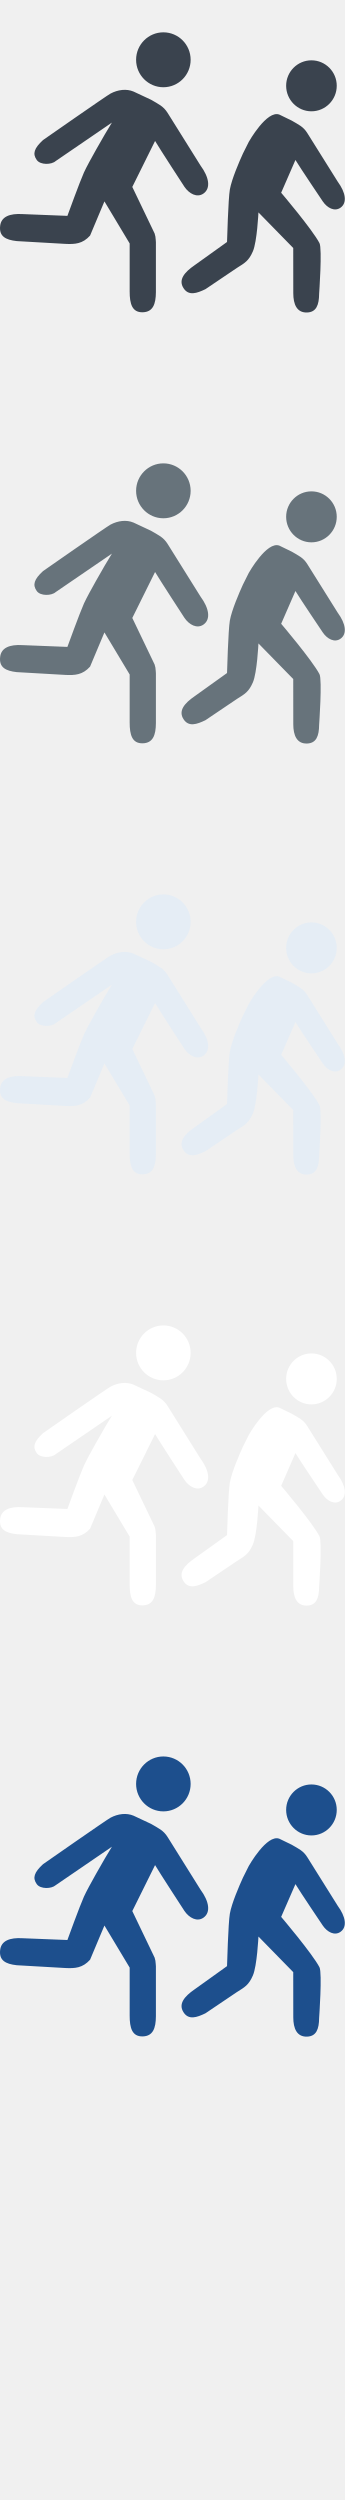
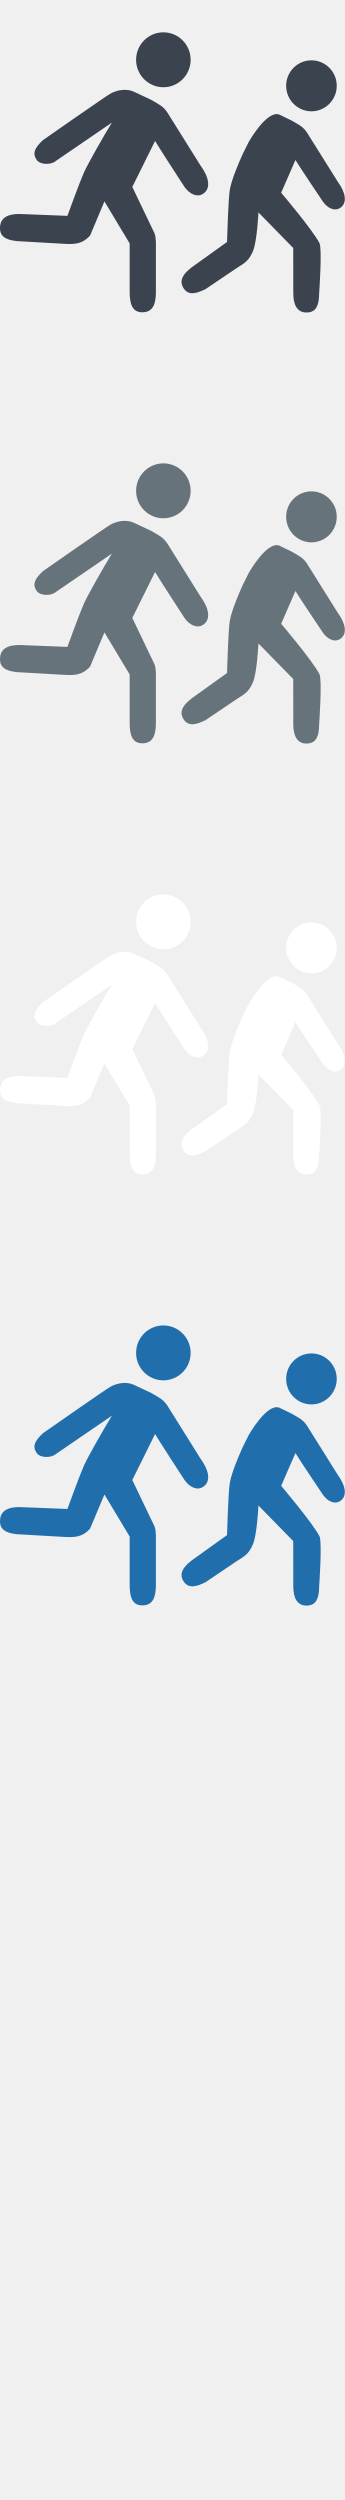
<svg xmlns="http://www.w3.org/2000/svg" width="32px" height="232px" viewBox="0 0 32 232" version="1.1">
  <description>Created with Sketch (http://www.bohemiancoding.com/sketch)</description>
  <defs />
  <g id="Hotel-facilities" stroke="none" stroke-width="1" fill="none" fill-rule="evenodd">
-     <path d="M28.901,170.329 C30.197,170.329 31.25,169.266 31.25,167.959 C31.25,166.656 30.197,165.598 28.901,165.598 C27.607,165.598 26.554,166.656 26.554,167.959 C26.554,169.266 27.607,170.329 28.901,170.329 M23.087,173.164 C23.087,173.164 22.667,173.984 22.543,174.252 C22.184,175.043 21.503,176.616 21.33,177.591 C21.181,178.434 21.068,182.457 21.068,182.457 L18.061,184.612 C17.095,185.274 16.542,185.97 17.025,186.731 C17.499,187.485 18.267,187.22 19.064,186.835 L21.982,184.866 C22.721,184.404 23.085,184.207 23.467,183.326 C23.856,182.433 23.984,179.712 23.984,179.712 L27.212,183.014 L27.216,187.203 C27.216,188.263 27.558,189.02 28.477,189 C29.346,188.981 29.609,188.317 29.615,187.254 C29.615,187.254 29.914,183.077 29.647,182.561 C28.979,181.284 26.092,177.886 26.092,177.886 L27.417,174.845 C27.794,175.486 29.956,178.694 29.956,178.694 C30.366,179.296 31.046,179.664 31.599,179.274 C32.238,178.819 32.086,177.876 31.338,176.855 C31.338,176.855 28.85,172.881 28.517,172.348 C28.14,171.741 27.71,171.572 27.075,171.194 L25.926,170.635 C24.76,170.187 23.087,173.164 23.087,173.164 Z M15.16,168.096 C16.559,168.096 17.691,166.955 17.691,165.549 C17.691,164.143 16.559,163 15.16,163 C13.765,163 12.63,164.143 12.63,165.549 C12.63,166.955 13.765,168.096 15.16,168.096 Z M15.565,170.494 C15.162,169.841 14.697,169.66 14.012,169.254 L12.395,168.497 C11.728,168.216 10.943,168.32 10.255,168.684 C9.903,168.87 3.994,172.996 3.994,172.996 C3.156,173.766 3.005,174.275 3.41,174.845 C3.752,175.33 4.786,175.291 5.167,174.946 L10.386,171.376 L9.73,172.468 C9.73,172.468 8.22,175.057 7.791,176.005 C7.411,176.846 6.255,180.032 6.255,180.032 L2.101,179.868 C0.891,179.791 0.126,180.115 0.017,180.933 C-0.115,181.932 0.527,182.26 1.548,182.373 L6.056,182.632 C6.957,182.676 7.671,182.632 8.359,181.861 L9.691,178.689 L12.033,182.593 L12.033,187.044 C12.033,188.184 12.252,189.001 13.243,188.979 C14.181,188.956 14.464,188.243 14.468,187.098 L14.468,182.485 C14.468,182.388 14.464,182.306 14.453,182.265 C14.446,182.036 14.406,181.842 14.349,181.669 L12.277,177.347 L14.391,173.081 C14.794,173.772 17.116,177.336 17.116,177.336 C17.559,177.987 18.295,178.378 18.887,177.957 C19.574,177.47 19.412,176.452 18.603,175.354 C18.603,175.354 15.927,171.072 15.565,170.494 Z M15.565,170.494" id="children-activities--lp-blue" fill="#1D4F8D" />
-     <path d="M28.901,130.329 C30.197,130.329 31.25,129.266 31.25,127.959 C31.25,126.656 30.197,125.598 28.901,125.598 C27.607,125.598 26.554,126.656 26.554,127.959 C26.554,129.266 27.607,130.329 28.901,130.329 M23.087,133.164 C23.087,133.164 22.667,133.984 22.543,134.252 C22.184,135.043 21.503,136.616 21.33,137.591 C21.181,138.434 21.068,142.457 21.068,142.457 L18.061,144.612 C17.095,145.274 16.542,145.97 17.025,146.731 C17.499,147.485 18.267,147.22 19.064,146.835 L21.982,144.866 C22.721,144.404 23.085,144.207 23.467,143.326 C23.856,142.433 23.984,139.712 23.984,139.712 L27.212,143.014 L27.216,147.203 C27.216,148.263 27.558,149.02 28.477,149 C29.346,148.981 29.609,148.317 29.615,147.254 C29.615,147.254 29.914,143.077 29.647,142.561 C28.979,141.284 26.092,137.886 26.092,137.886 L27.417,134.845 C27.794,135.486 29.956,138.694 29.956,138.694 C30.366,139.296 31.046,139.664 31.599,139.274 C32.238,138.819 32.086,137.876 31.338,136.855 C31.338,136.855 28.85,132.881 28.517,132.348 C28.14,131.741 27.71,131.572 27.075,131.194 L25.926,130.635 C24.76,130.187 23.087,133.164 23.087,133.164 Z M15.16,128.096 C16.559,128.096 17.691,126.955 17.691,125.549 C17.691,124.143 16.559,123 15.16,123 C13.765,123 12.63,124.143 12.63,125.549 C12.63,126.955 13.765,128.096 15.16,128.096 Z M15.565,130.494 C15.162,129.841 14.697,129.66 14.012,129.254 L12.395,128.497 C11.728,128.216 10.943,128.32 10.255,128.684 C9.903,128.87 3.994,132.996 3.994,132.996 C3.156,133.766 3.005,134.275 3.41,134.845 C3.752,135.33 4.786,135.291 5.167,134.946 L10.386,131.376 L9.73,132.468 C9.73,132.468 8.22,135.057 7.791,136.005 C7.411,136.846 6.255,140.032 6.255,140.032 L2.101,139.868 C0.891,139.791 0.126,140.115 0.017,140.933 C-0.115,141.932 0.527,142.26 1.548,142.373 L6.056,142.632 C6.957,142.676 7.671,142.632 8.359,141.861 L9.691,138.689 L12.033,142.593 L12.033,147.044 C12.033,148.184 12.252,149.001 13.243,148.979 C14.181,148.956 14.464,148.243 14.468,147.098 L14.468,142.485 C14.468,142.388 14.464,142.306 14.453,142.265 C14.446,142.036 14.406,141.842 14.349,141.669 L12.277,137.347 L14.391,133.081 C14.794,133.772 17.116,137.336 17.116,137.336 C17.559,137.987 18.295,138.378 18.887,137.957 C19.574,137.47 19.412,136.452 18.603,135.354 C18.603,135.354 15.927,131.072 15.565,130.494 Z M15.565,130.494" id="children-activities--white" fill="#FFFFFF" />
-     <path d="M28.901,90.329 C30.197,90.329 31.25,89.266 31.25,87.959 C31.25,86.656 30.197,85.598 28.901,85.598 C27.607,85.598 26.554,86.656 26.554,87.959 C26.554,89.266 27.607,90.329 28.901,90.329 M23.087,93.164 C23.087,93.164 22.667,93.984 22.543,94.252 C22.184,95.043 21.503,96.616 21.33,97.591 C21.181,98.434 21.068,102.457 21.068,102.457 L18.061,104.612 C17.095,105.274 16.542,105.97 17.025,106.731 C17.499,107.485 18.267,107.22 19.064,106.835 L21.982,104.866 C22.721,104.404 23.085,104.207 23.467,103.326 C23.856,102.433 23.984,99.712 23.984,99.712 L27.212,103.014 L27.216,107.203 C27.216,108.263 27.558,109.02 28.477,109 C29.346,108.981 29.609,108.317 29.615,107.254 C29.615,107.254 29.914,103.077 29.647,102.561 C28.979,101.284 26.092,97.886 26.092,97.886 L27.417,94.845 C27.794,95.486 29.956,98.694 29.956,98.694 C30.366,99.296 31.046,99.664 31.599,99.274 C32.238,98.819 32.086,97.876 31.338,96.855 C31.338,96.855 28.85,92.881 28.517,92.348 C28.14,91.741 27.71,91.572 27.075,91.194 L25.926,90.635 C24.76,90.187 23.087,93.164 23.087,93.164 Z M15.16,88.096 C16.559,88.096 17.691,86.955 17.691,85.549 C17.691,84.143 16.559,83 15.16,83 C13.765,83 12.63,84.143 12.63,85.549 C12.63,86.955 13.765,88.096 15.16,88.096 Z M15.565,90.494 C15.162,89.841 14.697,89.66 14.012,89.254 L12.395,88.497 C11.728,88.216 10.943,88.32 10.255,88.684 C9.903,88.87 3.994,92.996 3.994,92.996 C3.156,93.766 3.005,94.275 3.41,94.845 C3.752,95.33 4.786,95.291 5.167,94.946 L10.386,91.376 L9.73,92.468 C9.73,92.468 8.22,95.057 7.791,96.005 C7.411,96.846 6.255,100.032 6.255,100.032 L2.101,99.868 C0.891,99.791 0.126,100.115 0.017,100.933 C-0.115,101.932 0.527,102.26 1.548,102.373 L6.056,102.632 C6.957,102.676 7.671,102.632 8.359,101.861 L9.691,98.689 L12.033,102.593 L12.033,107.044 C12.033,108.184 12.252,109.001 13.243,108.979 C14.181,108.956 14.464,108.243 14.468,107.098 L14.468,102.485 C14.468,102.388 14.464,102.306 14.453,102.265 C14.446,102.036 14.406,101.842 14.349,101.669 L12.277,97.347 L14.391,93.081 C14.794,93.772 17.116,97.336 17.116,97.336 C17.559,97.987 18.295,98.378 18.887,97.957 C19.574,97.47 19.412,96.452 18.603,95.354 C18.603,95.354 15.927,91.072 15.565,90.494 Z M15.565,90.494" id="children-activities--subdued-grey" fill="#E5EDF5" />
-     <path d="M28.901,50.329 C30.197,50.329 31.25,49.266 31.25,47.959 C31.25,46.656 30.197,45.598 28.901,45.598 C27.607,45.598 26.554,46.656 26.554,47.959 C26.554,49.266 27.607,50.329 28.901,50.329 M23.087,53.164 C23.087,53.164 22.667,53.984 22.543,54.252 C22.184,55.043 21.503,56.616 21.33,57.591 C21.181,58.434 21.068,62.457 21.068,62.457 L18.061,64.612 C17.095,65.274 16.542,65.97 17.025,66.731 C17.499,67.485 18.267,67.22 19.064,66.835 L21.982,64.866 C22.721,64.404 23.085,64.207 23.467,63.326 C23.856,62.433 23.984,59.712 23.984,59.712 L27.212,63.014 L27.216,67.203 C27.216,68.263 27.558,69.02 28.477,69 C29.346,68.981 29.609,68.317 29.615,67.254 C29.615,67.254 29.914,63.077 29.647,62.561 C28.979,61.284 26.092,57.886 26.092,57.886 L27.417,54.845 C27.794,55.486 29.956,58.694 29.956,58.694 C30.366,59.296 31.046,59.664 31.599,59.274 C32.238,58.819 32.086,57.876 31.338,56.855 C31.338,56.855 28.85,52.881 28.517,52.348 C28.14,51.741 27.71,51.572 27.075,51.194 L25.926,50.635 C24.76,50.187 23.087,53.164 23.087,53.164 Z M15.16,48.096 C16.559,48.096 17.691,46.955 17.691,45.549 C17.691,44.143 16.559,43 15.16,43 C13.765,43 12.63,44.143 12.63,45.549 C12.63,46.955 13.765,48.096 15.16,48.096 Z M15.565,50.494 C15.162,49.841 14.697,49.66 14.012,49.254 L12.395,48.497 C11.728,48.216 10.943,48.32 10.255,48.684 C9.903,48.87 3.994,52.996 3.994,52.996 C3.156,53.766 3.005,54.275 3.41,54.845 C3.752,55.33 4.786,55.291 5.167,54.946 L10.386,51.376 L9.73,52.468 C9.73,52.468 8.22,55.057 7.791,56.005 C7.411,56.846 6.255,60.032 6.255,60.032 L2.101,59.868 C0.891,59.791 0.126,60.115 0.017,60.933 C-0.115,61.932 0.527,62.26 1.548,62.373 L6.056,62.632 C6.957,62.676 7.671,62.632 8.359,61.861 L9.691,58.689 L12.033,62.593 L12.033,67.044 C12.033,68.184 12.252,69.001 13.243,68.979 C14.181,68.956 14.464,68.243 14.468,67.098 L14.468,62.485 C14.468,62.388 14.464,62.306 14.453,62.265 C14.446,62.036 14.406,61.842 14.349,61.669 L12.277,57.347 L14.391,53.081 C14.794,53.772 17.116,57.336 17.116,57.336 C17.559,57.987 18.295,58.378 18.887,57.957 C19.574,57.47 19.412,56.452 18.603,55.354 C18.603,55.354 15.927,51.072 15.565,50.494 Z M15.565,50.494" id="children-activities--body-grey" fill="#67737B" />
-     <path d="M28.901,10.329 C30.197,10.329 31.25,9.266 31.25,7.959 C31.25,6.656 30.197,5.598 28.901,5.598 C27.607,5.598 26.554,6.656 26.554,7.959 C26.554,9.266 27.607,10.329 28.901,10.329 M23.087,13.164 C23.087,13.164 22.667,13.984 22.543,14.252 C22.184,15.043 21.503,16.616 21.33,17.591 C21.181,18.434 21.068,22.457 21.068,22.457 L18.061,24.612 C17.095,25.274 16.542,25.97 17.025,26.731 C17.499,27.485 18.267,27.22 19.064,26.835 L21.982,24.866 C22.721,24.404 23.085,24.207 23.467,23.326 C23.856,22.433 23.984,19.712 23.984,19.712 L27.212,23.014 L27.216,27.203 C27.216,28.263 27.558,29.02 28.477,29 C29.346,28.981 29.609,28.317 29.615,27.254 C29.615,27.254 29.914,23.077 29.647,22.561 C28.979,21.284 26.092,17.886 26.092,17.886 L27.417,14.845 C27.794,15.486 29.956,18.694 29.956,18.694 C30.366,19.296 31.046,19.664 31.599,19.274 C32.238,18.819 32.086,17.876 31.338,16.855 C31.338,16.855 28.85,12.881 28.517,12.348 C28.14,11.741 27.71,11.572 27.075,11.194 L25.926,10.635 C24.76,10.187 23.087,13.164 23.087,13.164 Z M15.16,8.096 C16.559,8.096 17.691,6.955 17.691,5.549 C17.691,4.143 16.559,3 15.16,3 C13.765,3 12.63,4.143 12.63,5.549 C12.63,6.955 13.765,8.096 15.16,8.096 Z M15.565,10.494 C15.162,9.841 14.697,9.66 14.012,9.254 L12.395,8.497 C11.728,8.216 10.943,8.32 10.255,8.684 C9.903,8.87 3.994,12.996 3.994,12.996 C3.156,13.766 3.005,14.275 3.41,14.845 C3.752,15.33 4.786,15.291 5.167,14.946 L10.386,11.376 L9.73,12.468 C9.73,12.468 8.22,15.057 7.791,16.005 C7.411,16.846 6.255,20.032 6.255,20.032 L2.101,19.868 C0.891,19.791 0.126,20.115 0.017,20.933 C-0.115,21.932 0.527,22.26 1.548,22.373 L6.056,22.632 C6.957,22.676 7.671,22.632 8.359,21.861 L9.691,18.689 L12.033,22.593 L12.033,27.044 C12.033,28.184 12.252,29.001 13.243,28.979 C14.181,28.956 14.464,28.243 14.468,27.098 L14.468,22.485 C14.468,22.388 14.464,22.306 14.453,22.265 C14.446,22.036 14.406,21.842 14.349,21.669 L12.277,17.347 L14.391,13.081 C14.794,13.772 17.116,17.336 17.116,17.336 C17.559,17.987 18.295,18.378 18.887,17.957 C19.574,17.47 19.412,16.452 18.603,15.354 C18.603,15.354 15.927,11.072 15.565,10.494 Z M15.565,10.494" id="children-activities--title-grey" fill="#3A434E" />
+     <path d="M28.901,130.329 C30.197,130.329 31.25,129.266 31.25,127.959 C31.25,126.656 30.197,125.598 28.901,125.598 C27.607,125.598 26.554,126.656 26.554,127.959 C26.554,129.266 27.607,130.329 28.901,130.329 M23.087,133.164 C23.087,133.164 22.667,133.984 22.543,134.252 C22.184,135.043 21.503,136.616 21.33,137.591 C21.181,138.434 21.068,142.457 21.068,142.457 L18.061,144.612 C17.095,145.274 16.542,145.97 17.025,146.731 C17.499,147.485 18.267,147.22 19.064,146.835 L21.982,144.866 C22.721,144.404 23.085,144.207 23.467,143.326 C23.856,142.433 23.984,139.712 23.984,139.712 L27.212,143.014 L27.216,147.203 C27.216,148.263 27.558,149.02 28.477,149 C29.346,148.981 29.609,148.317 29.615,147.254 C29.615,147.254 29.914,143.077 29.647,142.561 C28.979,141.284 26.092,137.886 26.092,137.886 L27.417,134.845 C27.794,135.486 29.956,138.694 29.956,138.694 C30.366,139.296 31.046,139.664 31.599,139.274 C32.238,138.819 32.086,137.876 31.338,136.855 C31.338,136.855 28.85,132.881 28.517,132.348 C28.14,131.741 27.71,131.572 27.075,131.194 L25.926,130.635 C24.76,130.187 23.087,133.164 23.087,133.164 Z M15.16,128.096 C16.559,128.096 17.691,126.955 17.691,125.549 C17.691,124.143 16.559,123 15.16,123 C13.765,123 12.63,124.143 12.63,125.549 C12.63,126.955 13.765,128.096 15.16,128.096 Z M15.565,130.494 C15.162,129.841 14.697,129.66 14.012,129.254 L12.395,128.497 C11.728,128.216 10.943,128.32 10.255,128.684 C9.903,128.87 3.994,132.996 3.994,132.996 C3.156,133.766 3.005,134.275 3.41,134.845 C3.752,135.33 4.786,135.291 5.167,134.946 L10.386,131.376 L9.73,132.468 C9.73,132.468 8.22,135.057 7.791,136.005 C7.411,136.846 6.255,140.032 6.255,140.032 L2.101,139.868 C0.891,139.791 0.126,140.115 0.017,140.933 C-0.115,141.932 0.527,142.26 1.548,142.373 L6.056,142.632 C6.957,142.676 7.671,142.632 8.359,141.861 L9.691,138.689 L12.033,142.593 L12.033,147.044 C12.033,148.184 12.252,149.001 13.243,148.979 C14.181,148.956 14.464,148.243 14.468,147.098 L14.468,142.485 C14.468,142.388 14.464,142.306 14.453,142.265 C14.446,142.036 14.406,141.842 14.349,141.669 L12.277,137.347 L14.391,133.081 C14.794,133.772 17.116,137.336 17.116,137.336 C17.559,137.987 18.295,138.378 18.887,137.957 C19.574,137.47 19.412,136.452 18.603,135.354 C18.603,135.354 15.927,131.072 15.565,130.494 Z M15.565,130.494" id="children-activities--white" fill="#206FAC" />
+     <path d="M28.901,90.329 C30.197,90.329 31.25,89.266 31.25,87.959 C31.25,86.656 30.197,85.598 28.901,85.598 C27.607,85.598 26.554,86.656 26.554,87.959 C26.554,89.266 27.607,90.329 28.901,90.329 M23.087,93.164 C23.087,93.164 22.667,93.984 22.543,94.252 C22.184,95.043 21.503,96.616 21.33,97.591 C21.181,98.434 21.068,102.457 21.068,102.457 L18.061,104.612 C17.095,105.274 16.542,105.97 17.025,106.731 C17.499,107.485 18.267,107.22 19.064,106.835 L21.982,104.866 C22.721,104.404 23.085,104.207 23.467,103.326 C23.856,102.433 23.984,99.712 23.984,99.712 L27.212,103.014 L27.216,107.203 C27.216,108.263 27.558,109.02 28.477,109 C29.346,108.981 29.609,108.317 29.615,107.254 C29.615,107.254 29.914,103.077 29.647,102.561 C28.979,101.284 26.092,97.886 26.092,97.886 L27.417,94.845 C27.794,95.486 29.956,98.694 29.956,98.694 C30.366,99.296 31.046,99.664 31.599,99.274 C32.238,98.819 32.086,97.876 31.338,96.855 C31.338,96.855 28.85,92.881 28.517,92.348 C28.14,91.741 27.71,91.572 27.075,91.194 L25.926,90.635 C24.76,90.187 23.087,93.164 23.087,93.164 Z M15.16,88.096 C16.559,88.096 17.691,86.955 17.691,85.549 C17.691,84.143 16.559,83 15.16,83 C13.765,83 12.63,84.143 12.63,85.549 C12.63,86.955 13.765,88.096 15.16,88.096 Z M15.565,90.494 C15.162,89.841 14.697,89.66 14.012,89.254 L12.395,88.497 C11.728,88.216 10.943,88.32 10.255,88.684 C9.903,88.87 3.994,92.996 3.994,92.996 C3.156,93.766 3.005,94.275 3.41,94.845 C3.752,95.33 4.786,95.291 5.167,94.946 L10.386,91.376 L9.73,92.468 C9.73,92.468 8.22,95.057 7.791,96.005 C7.411,96.846 6.255,100.032 6.255,100.032 L2.101,99.868 C0.891,99.791 0.126,100.115 0.017,100.933 C-0.115,101.932 0.527,102.26 1.548,102.373 L6.056,102.632 C6.957,102.676 7.671,102.632 8.359,101.861 L9.691,98.689 L12.033,102.593 L12.033,107.044 C12.033,108.184 12.252,109.001 13.243,108.979 C14.181,108.956 14.464,108.243 14.468,107.098 L14.468,102.485 C14.468,102.388 14.464,102.306 14.453,102.265 C14.446,102.036 14.406,101.842 14.349,101.669 L12.277,97.347 L14.391,93.081 C14.794,93.772 17.116,97.336 17.116,97.336 C17.559,97.987 18.295,98.378 18.887,97.957 C19.574,97.47 19.412,96.452 18.603,95.354 C18.603,95.354 15.927,91.072 15.565,90.494 Z M15.565,90.494" id="children-activities--white" fill="#FFFFFF" />
+     <path d="M28.901,50.329 C30.197,50.329 31.25,49.266 31.25,47.959 C31.25,46.656 30.197,45.598 28.901,45.598 C27.607,45.598 26.554,46.656 26.554,47.959 C26.554,49.266 27.607,50.329 28.901,50.329 M23.087,53.164 C23.087,53.164 22.667,53.984 22.543,54.252 C22.184,55.043 21.503,56.616 21.33,57.591 C21.181,58.434 21.068,62.457 21.068,62.457 L18.061,64.612 C17.095,65.274 16.542,65.97 17.025,66.731 C17.499,67.485 18.267,67.22 19.064,66.835 L21.982,64.866 C22.721,64.404 23.085,64.207 23.467,63.326 C23.856,62.433 23.984,59.712 23.984,59.712 L27.212,63.014 L27.216,67.203 C27.216,68.263 27.558,69.02 28.477,69 C29.346,68.981 29.609,68.317 29.615,67.254 C29.615,67.254 29.914,63.077 29.647,62.561 C28.979,61.284 26.092,57.886 26.092,57.886 L27.417,54.845 C27.794,55.486 29.956,58.694 29.956,58.694 C30.366,59.296 31.046,59.664 31.599,59.274 C32.238,58.819 32.086,57.876 31.338,56.855 C31.338,56.855 28.85,52.881 28.517,52.348 C28.14,51.741 27.71,51.572 27.075,51.194 L25.926,50.635 C24.76,50.187 23.087,53.164 23.087,53.164 Z M15.16,48.096 C16.559,48.096 17.691,46.955 17.691,45.549 C17.691,44.143 16.559,43 15.16,43 C13.765,43 12.63,44.143 12.63,45.549 C12.63,46.955 13.765,48.096 15.16,48.096 Z M15.565,50.494 C15.162,49.841 14.697,49.66 14.012,49.254 L12.395,48.497 C11.728,48.216 10.943,48.32 10.255,48.684 C9.903,48.87 3.994,52.996 3.994,52.996 C3.156,53.766 3.005,54.275 3.41,54.845 C3.752,55.33 4.786,55.291 5.167,54.946 L10.386,51.376 L9.73,52.468 C9.73,52.468 8.22,55.057 7.791,56.005 C7.411,56.846 6.255,60.032 6.255,60.032 L2.101,59.868 C0.891,59.791 0.126,60.115 0.017,60.933 C-0.115,61.932 0.527,62.26 1.548,62.373 L6.056,62.632 C6.957,62.676 7.671,62.632 8.359,61.861 L9.691,58.689 L12.033,62.593 L12.033,67.044 C12.033,68.184 12.252,69.001 13.243,68.979 C14.181,68.956 14.464,68.243 14.468,67.098 L14.468,62.485 C14.468,62.388 14.464,62.306 14.453,62.265 C14.446,62.036 14.406,61.842 14.349,61.669 L12.277,57.347 L14.391,53.081 C14.794,53.772 17.116,57.336 17.116,57.336 C17.559,57.987 18.295,58.378 18.887,57.957 C19.574,57.47 19.412,56.452 18.603,55.354 C18.603,55.354 15.927,51.072 15.565,50.494 Z M15.565,50.494" id="children-activities--light-grey" fill="#67737B" />
+     <path d="M28.901,10.329 C30.197,10.329 31.25,9.266 31.25,7.959 C31.25,6.656 30.197,5.598 28.901,5.598 C27.607,5.598 26.554,6.656 26.554,7.959 C26.554,9.266 27.607,10.329 28.901,10.329 M23.087,13.164 C23.087,13.164 22.667,13.984 22.543,14.252 C22.184,15.043 21.503,16.616 21.33,17.591 C21.181,18.434 21.068,22.457 21.068,22.457 L18.061,24.612 C17.095,25.274 16.542,25.97 17.025,26.731 C17.499,27.485 18.267,27.22 19.064,26.835 L21.982,24.866 C22.721,24.404 23.085,24.207 23.467,23.326 C23.856,22.433 23.984,19.712 23.984,19.712 L27.212,23.014 L27.216,27.203 C27.216,28.263 27.558,29.02 28.477,29 C29.346,28.981 29.609,28.317 29.615,27.254 C29.615,27.254 29.914,23.077 29.647,22.561 C28.979,21.284 26.092,17.886 26.092,17.886 L27.417,14.845 C27.794,15.486 29.956,18.694 29.956,18.694 C30.366,19.296 31.046,19.664 31.599,19.274 C32.238,18.819 32.086,17.876 31.338,16.855 C31.338,16.855 28.85,12.881 28.517,12.348 C28.14,11.741 27.71,11.572 27.075,11.194 L25.926,10.635 C24.76,10.187 23.087,13.164 23.087,13.164 Z M15.16,8.096 C16.559,8.096 17.691,6.955 17.691,5.549 C17.691,4.143 16.559,3 15.16,3 C13.765,3 12.63,4.143 12.63,5.549 C12.63,6.955 13.765,8.096 15.16,8.096 Z M15.565,10.494 C15.162,9.841 14.697,9.66 14.012,9.254 L12.395,8.497 C11.728,8.216 10.943,8.32 10.255,8.684 C9.903,8.87 3.994,12.996 3.994,12.996 C3.156,13.766 3.005,14.275 3.41,14.845 C3.752,15.33 4.786,15.291 5.167,14.946 L10.386,11.376 L9.73,12.468 C9.73,12.468 8.22,15.057 7.791,16.005 C7.411,16.846 6.255,20.032 6.255,20.032 L2.101,19.868 C0.891,19.791 0.126,20.115 0.017,20.933 C-0.115,21.932 0.527,22.26 1.548,22.373 L6.056,22.632 C6.957,22.676 7.671,22.632 8.359,21.861 L9.691,18.689 L12.033,22.593 L12.033,27.044 C12.033,28.184 12.252,29.001 13.243,28.979 C14.181,28.956 14.464,28.243 14.468,27.098 L14.468,22.485 C14.468,22.388 14.464,22.306 14.453,22.265 C14.446,22.036 14.406,21.842 14.349,21.669 L12.277,17.347 L14.391,13.081 C14.794,13.772 17.116,17.336 17.116,17.336 C17.559,17.987 18.295,18.378 18.887,17.957 C19.574,17.47 19.412,16.452 18.603,15.354 C18.603,15.354 15.927,11.072 15.565,10.494 Z M15.565,10.494" id="children-activities--dark-grey" fill="#3A434E" />
  </g>
</svg>
